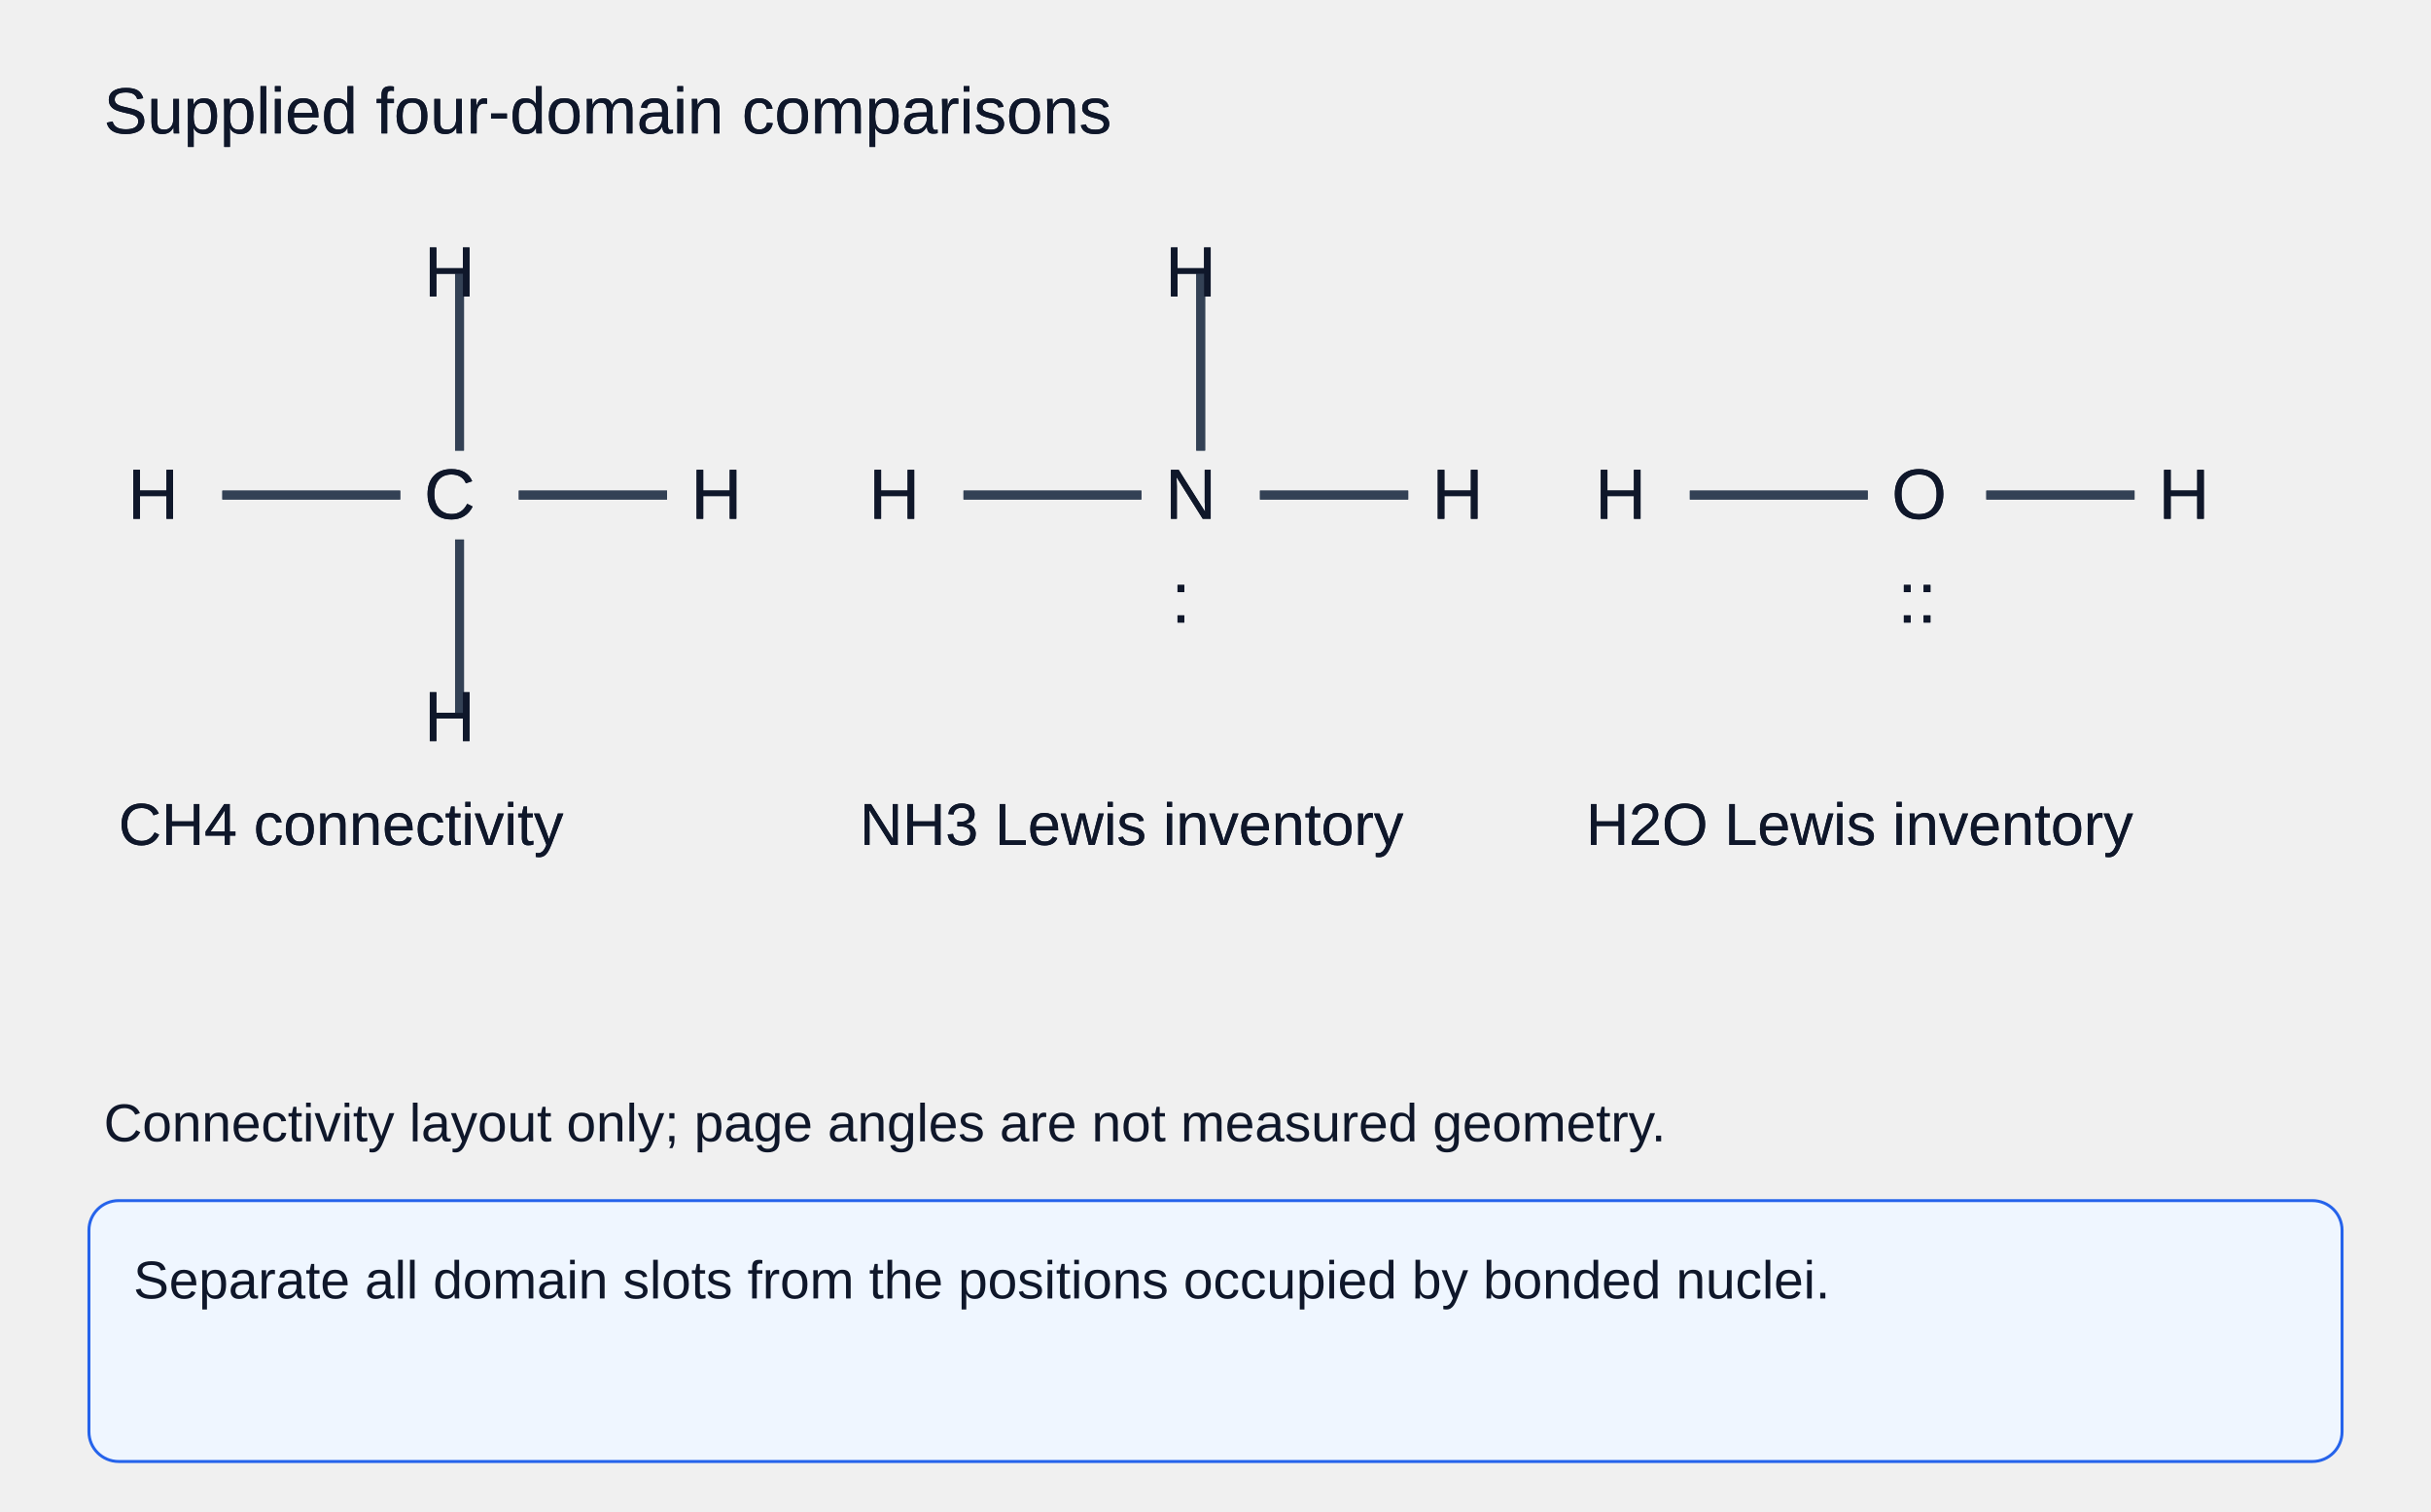
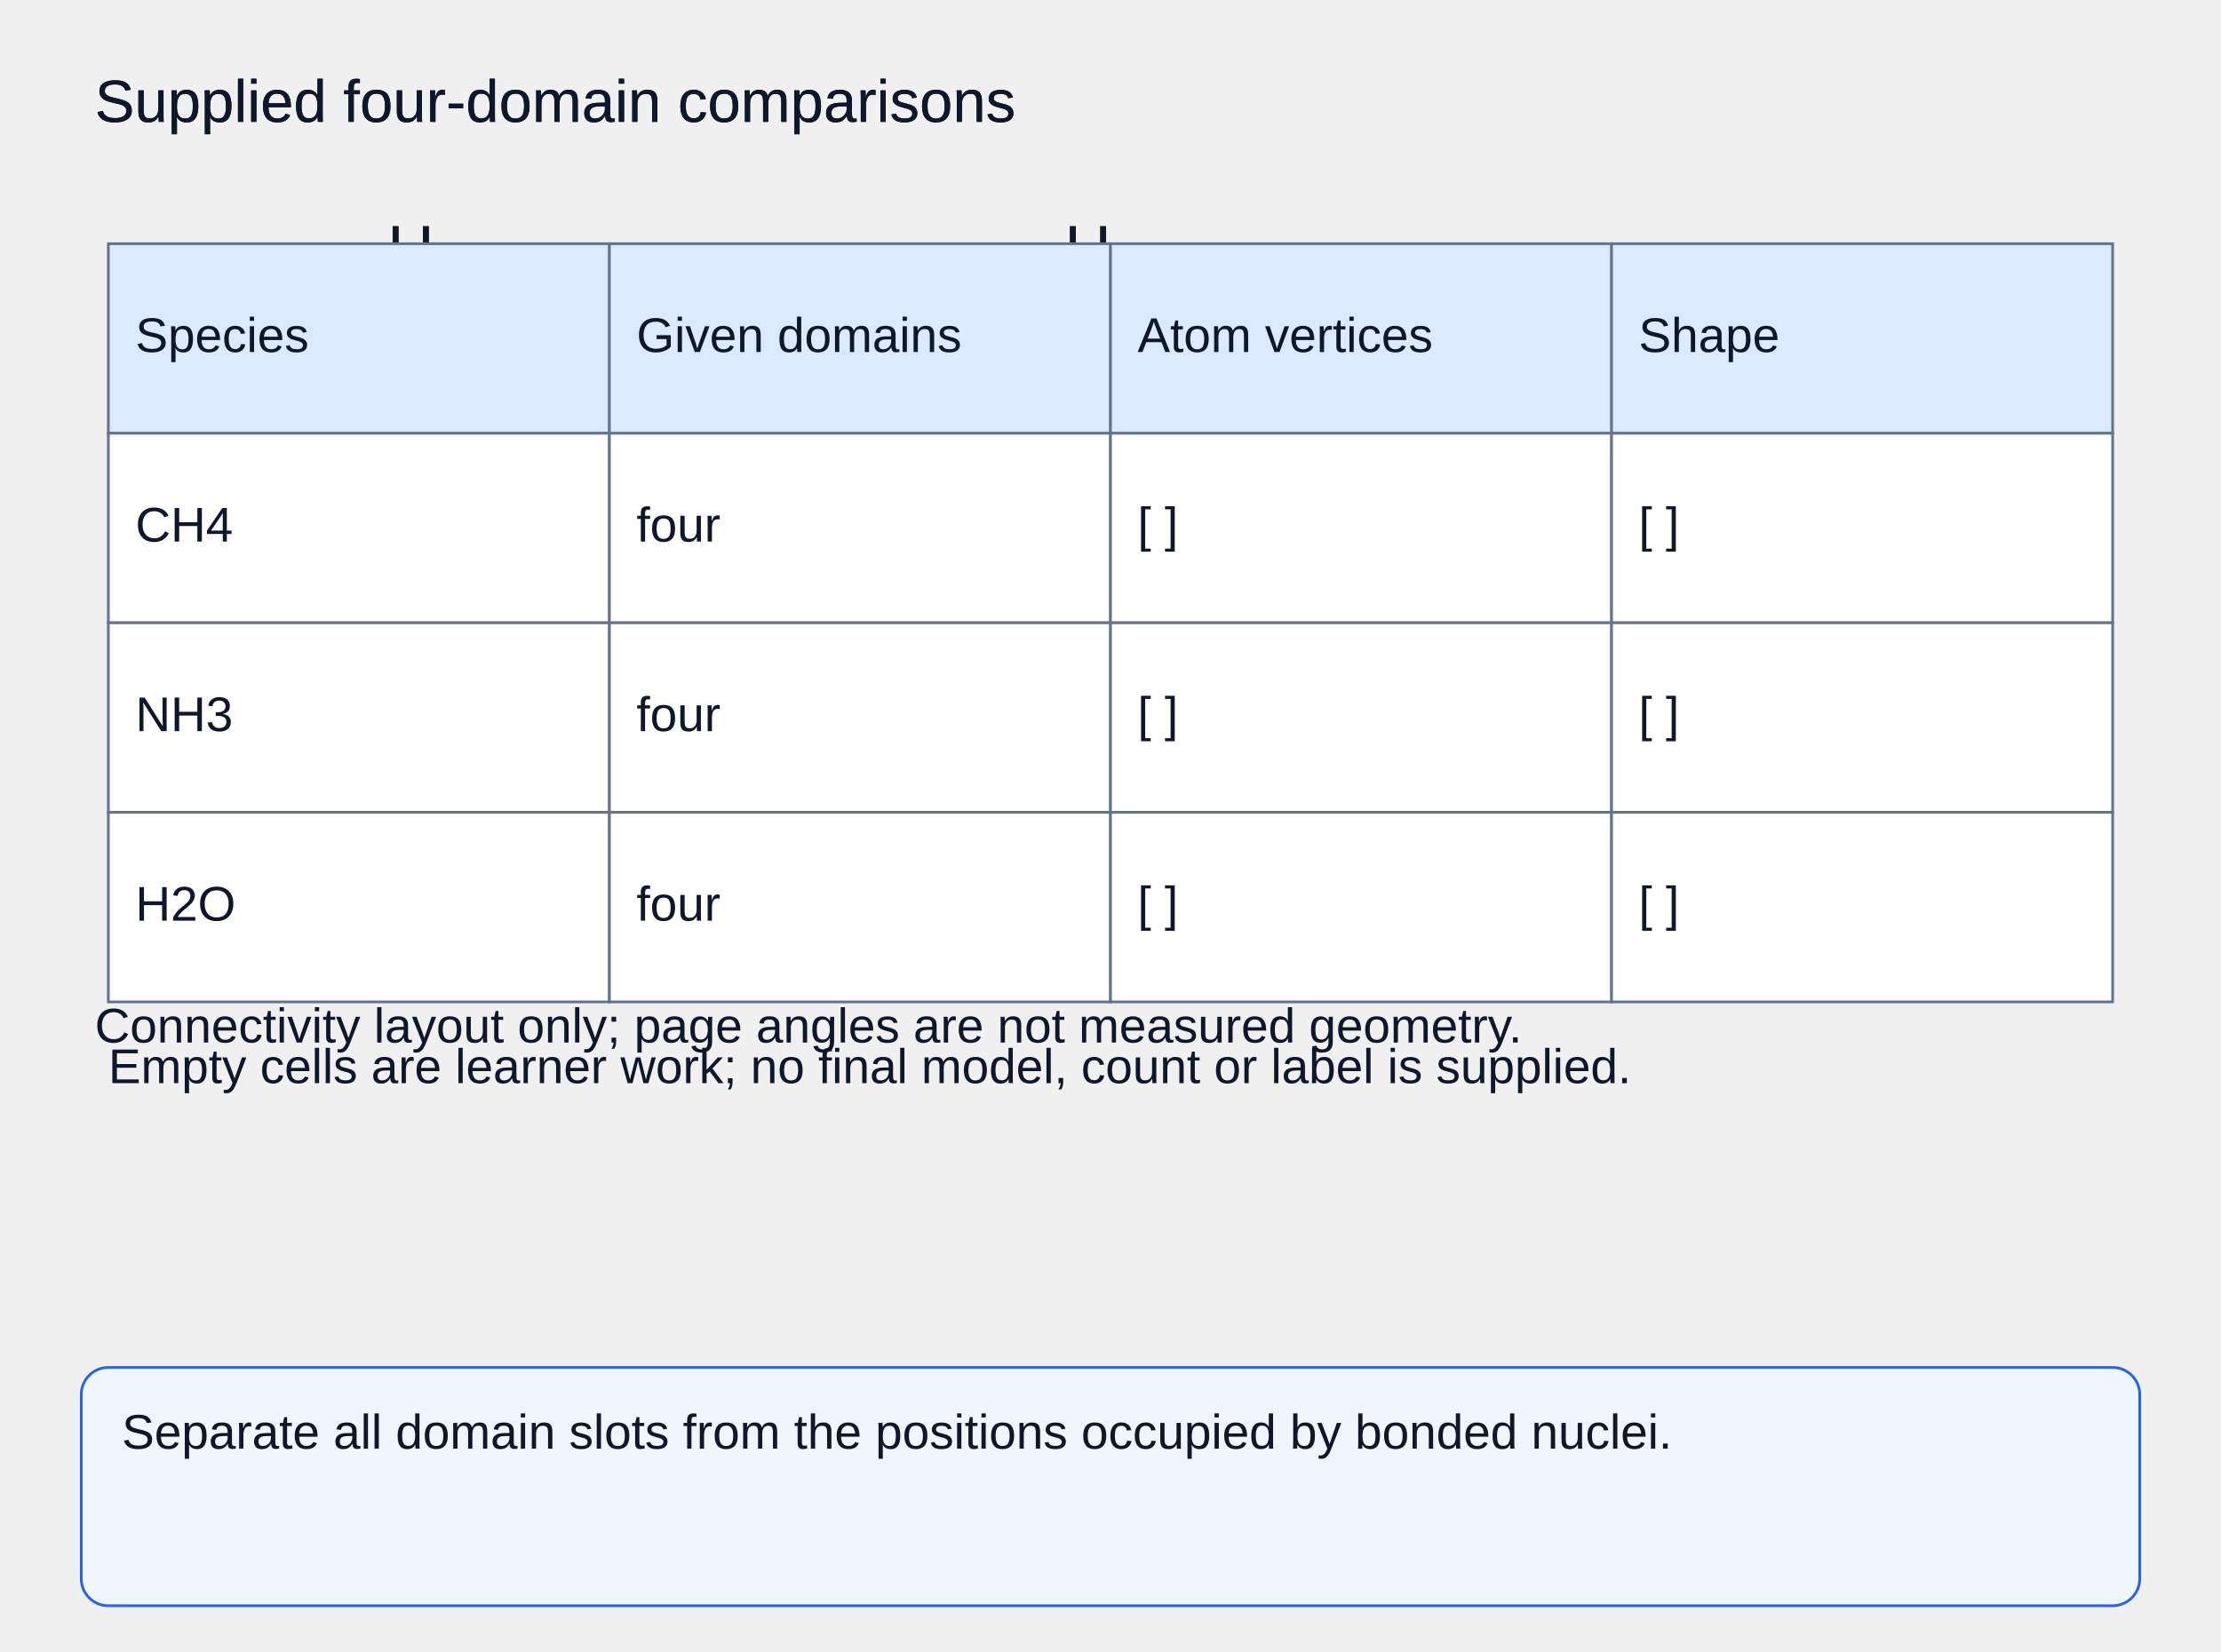
- <svg xmlns="http://www.w3.org/2000/svg" viewBox="0 0 820 510" role="img" aria-label="Supplied four-domain comparisons">
+ <svg xmlns="http://www.w3.org/2000/svg" viewBox="0 0 820 610" role="img" aria-label="Supplied four-domain comparisons">
  <style>text{font-family:Arial,sans-serif;fill:#0f172a;stroke:none}</style>
  <g data-g9-stage-id="REP-ACADEMIC-ISS34-Q10-GIVENS">
    <text x="35" y="45" font-size="22">Supplied four-domain comparisons</text>
    <text x="143" y="175" font-size="24">C</text>
    <line x1="135" y1="167" x2="75" y2="167" stroke="#334155" stroke-width="3" />
    <text x="43" y="175" font-size="24">H</text>
    <line x1="175" y1="167" x2="225" y2="167" stroke="#334155" stroke-width="3" />
    <text x="233" y="175" font-size="24">H</text>
    <line x1="155" y1="152" x2="155" y2="92" stroke="#334155" stroke-width="3" />
    <text x="143" y="100" font-size="24">H</text>
    <line x1="155" y1="182" x2="155" y2="242" stroke="#334155" stroke-width="3" />
    <text x="143" y="250" font-size="24">H</text>
    <text x="40" y="285" font-size="20">CH4 connectivity</text>
    <text x="393" y="175" font-size="24">N</text>
    <line x1="385" y1="167" x2="325" y2="167" stroke="#334155" stroke-width="3" />
    <text x="293" y="175" font-size="24">H</text>
    <line x1="425" y1="167" x2="475" y2="167" stroke="#334155" stroke-width="3" />
    <text x="483" y="175" font-size="24">H</text>
    <line x1="405" y1="152" x2="405" y2="92" stroke="#334155" stroke-width="3" />
    <text x="393" y="100" font-size="24">H</text>
    <text x="395" y="210" font-size="24">:</text>
    <text x="290" y="285" font-size="20">NH3 Lewis inventory</text>
    <text x="638" y="175" font-size="24">O</text>
    <line x1="630" y1="167" x2="570" y2="167" stroke="#334155" stroke-width="3" />
    <text x="538" y="175" font-size="24">H</text>
    <line x1="670" y1="167" x2="720" y2="167" stroke="#334155" stroke-width="3" />
    <text x="728" y="175" font-size="24">H</text>
    <text x="640" y="210" font-size="24">::</text>
    <text x="535" y="285" font-size="20">H2O Lewis inventory</text>
    <text x="35" y="385" font-size="18">Connectivity layout only; page angles are not measured geometry.</text>
  </g>
  <g data-g9-stage-id="REP-ACADEMIC-ISS34-Q10-BRIDGE">
    <text x="35" y="45" font-size="22">Supplied four-domain comparisons</text>
-     <text x="143" y="175" font-size="24">C</text>
-     <line x1="135" y1="167" x2="75" y2="167" stroke="#334155" stroke-width="3" />
-     <text x="43" y="175" font-size="24">H</text>
-     <line x1="175" y1="167" x2="225" y2="167" stroke="#334155" stroke-width="3" />
-     <text x="233" y="175" font-size="24">H</text>
-     <line x1="155" y1="152" x2="155" y2="92" stroke="#334155" stroke-width="3" />
-     <text x="143" y="100" font-size="24">H</text>
-     <line x1="155" y1="182" x2="155" y2="242" stroke="#334155" stroke-width="3" />
-     <text x="143" y="250" font-size="24">H</text>
-     <text x="40" y="285" font-size="20">CH4 connectivity</text>
-     <text x="393" y="175" font-size="24">N</text>
-     <line x1="385" y1="167" x2="325" y2="167" stroke="#334155" stroke-width="3" />
-     <text x="293" y="175" font-size="24">H</text>
-     <line x1="425" y1="167" x2="475" y2="167" stroke="#334155" stroke-width="3" />
-     <text x="483" y="175" font-size="24">H</text>
-     <line x1="405" y1="152" x2="405" y2="92" stroke="#334155" stroke-width="3" />
-     <text x="393" y="100" font-size="24">H</text>
-     <text x="395" y="210" font-size="24">:</text>
-     <text x="290" y="285" font-size="20">NH3 Lewis inventory</text>
-     <text x="638" y="175" font-size="24">O</text>
-     <line x1="630" y1="167" x2="570" y2="167" stroke="#334155" stroke-width="3" />
-     <text x="538" y="175" font-size="24">H</text>
-     <line x1="670" y1="167" x2="720" y2="167" stroke="#334155" stroke-width="3" />
-     <text x="728" y="175" font-size="24">H</text>
-     <text x="640" y="210" font-size="24">::</text>
-     <text x="535" y="285" font-size="20">H2O Lewis inventory</text>
-     <rect x="30" y="405" width="760" height="88" rx="10" fill="#eff6ff" stroke="#2563eb" />
-     <text x="45" y="438" font-size="18">Separate all domain slots from the positions occupied by bonded nuclei.</text>
+     <rect x="40.0" y="90" width="185.0" height="70" fill="#dbeafe" stroke="#64748b" />
+     <text x="50.0" y="130" font-size="18">Species</text>
+     <rect x="225.0" y="90" width="185.0" height="70" fill="#dbeafe" stroke="#64748b" />
+     <text x="235.0" y="130" font-size="18">Given domains</text>
+     <rect x="410.0" y="90" width="185.0" height="70" fill="#dbeafe" stroke="#64748b" />
+     <text x="420.0" y="130" font-size="18">Atom vertices</text>
+     <rect x="595.0" y="90" width="185.0" height="70" fill="#dbeafe" stroke="#64748b" />
+     <text x="605.0" y="130" font-size="18">Shape</text>
+     <rect x="40.0" y="160" width="185.0" height="70" fill="#fff" stroke="#64748b" />
+     <text x="50.0" y="200" font-size="18">CH4</text>
+     <rect x="225.0" y="160" width="185.0" height="70" fill="#fff" stroke="#64748b" />
+     <text x="235.0" y="200" font-size="18">four</text>
+     <rect x="410.0" y="160" width="185.0" height="70" fill="#fff" stroke="#64748b" />
+     <text x="420.0" y="200" font-size="18">[   ]</text>
+     <rect x="595.0" y="160" width="185.0" height="70" fill="#fff" stroke="#64748b" />
+     <text x="605.0" y="200" font-size="18">[   ]</text>
+     <rect x="40.0" y="230" width="185.0" height="70" fill="#fff" stroke="#64748b" />
+     <text x="50.0" y="270" font-size="18">NH3</text>
+     <rect x="225.0" y="230" width="185.0" height="70" fill="#fff" stroke="#64748b" />
+     <text x="235.0" y="270" font-size="18">four</text>
+     <rect x="410.0" y="230" width="185.0" height="70" fill="#fff" stroke="#64748b" />
+     <text x="420.0" y="270" font-size="18">[   ]</text>
+     <rect x="595.0" y="230" width="185.0" height="70" fill="#fff" stroke="#64748b" />
+     <text x="605.0" y="270" font-size="18">[   ]</text>
+     <rect x="40.0" y="300" width="185.0" height="70" fill="#fff" stroke="#64748b" />
+     <text x="50.0" y="340" font-size="18">H2O</text>
+     <rect x="225.0" y="300" width="185.0" height="70" fill="#fff" stroke="#64748b" />
+     <text x="235.0" y="340" font-size="18">four</text>
+     <rect x="410.0" y="300" width="185.0" height="70" fill="#fff" stroke="#64748b" />
+     <text x="420.0" y="340" font-size="18">[   ]</text>
+     <rect x="595.0" y="300" width="185.0" height="70" fill="#fff" stroke="#64748b" />
+     <text x="605.0" y="340" font-size="18">[   ]</text>
+     <text x="40" y="400" font-size="18">Empty cells are learner work; no final model, count or label is supplied.</text>
+     <rect x="30" y="505" width="760" height="88" rx="10" fill="#eff6ff" stroke="#2563eb" />
+     <text x="45" y="535" font-size="18">Separate all domain slots from the positions occupied by bonded nuclei.</text>
  </g>
</svg>
